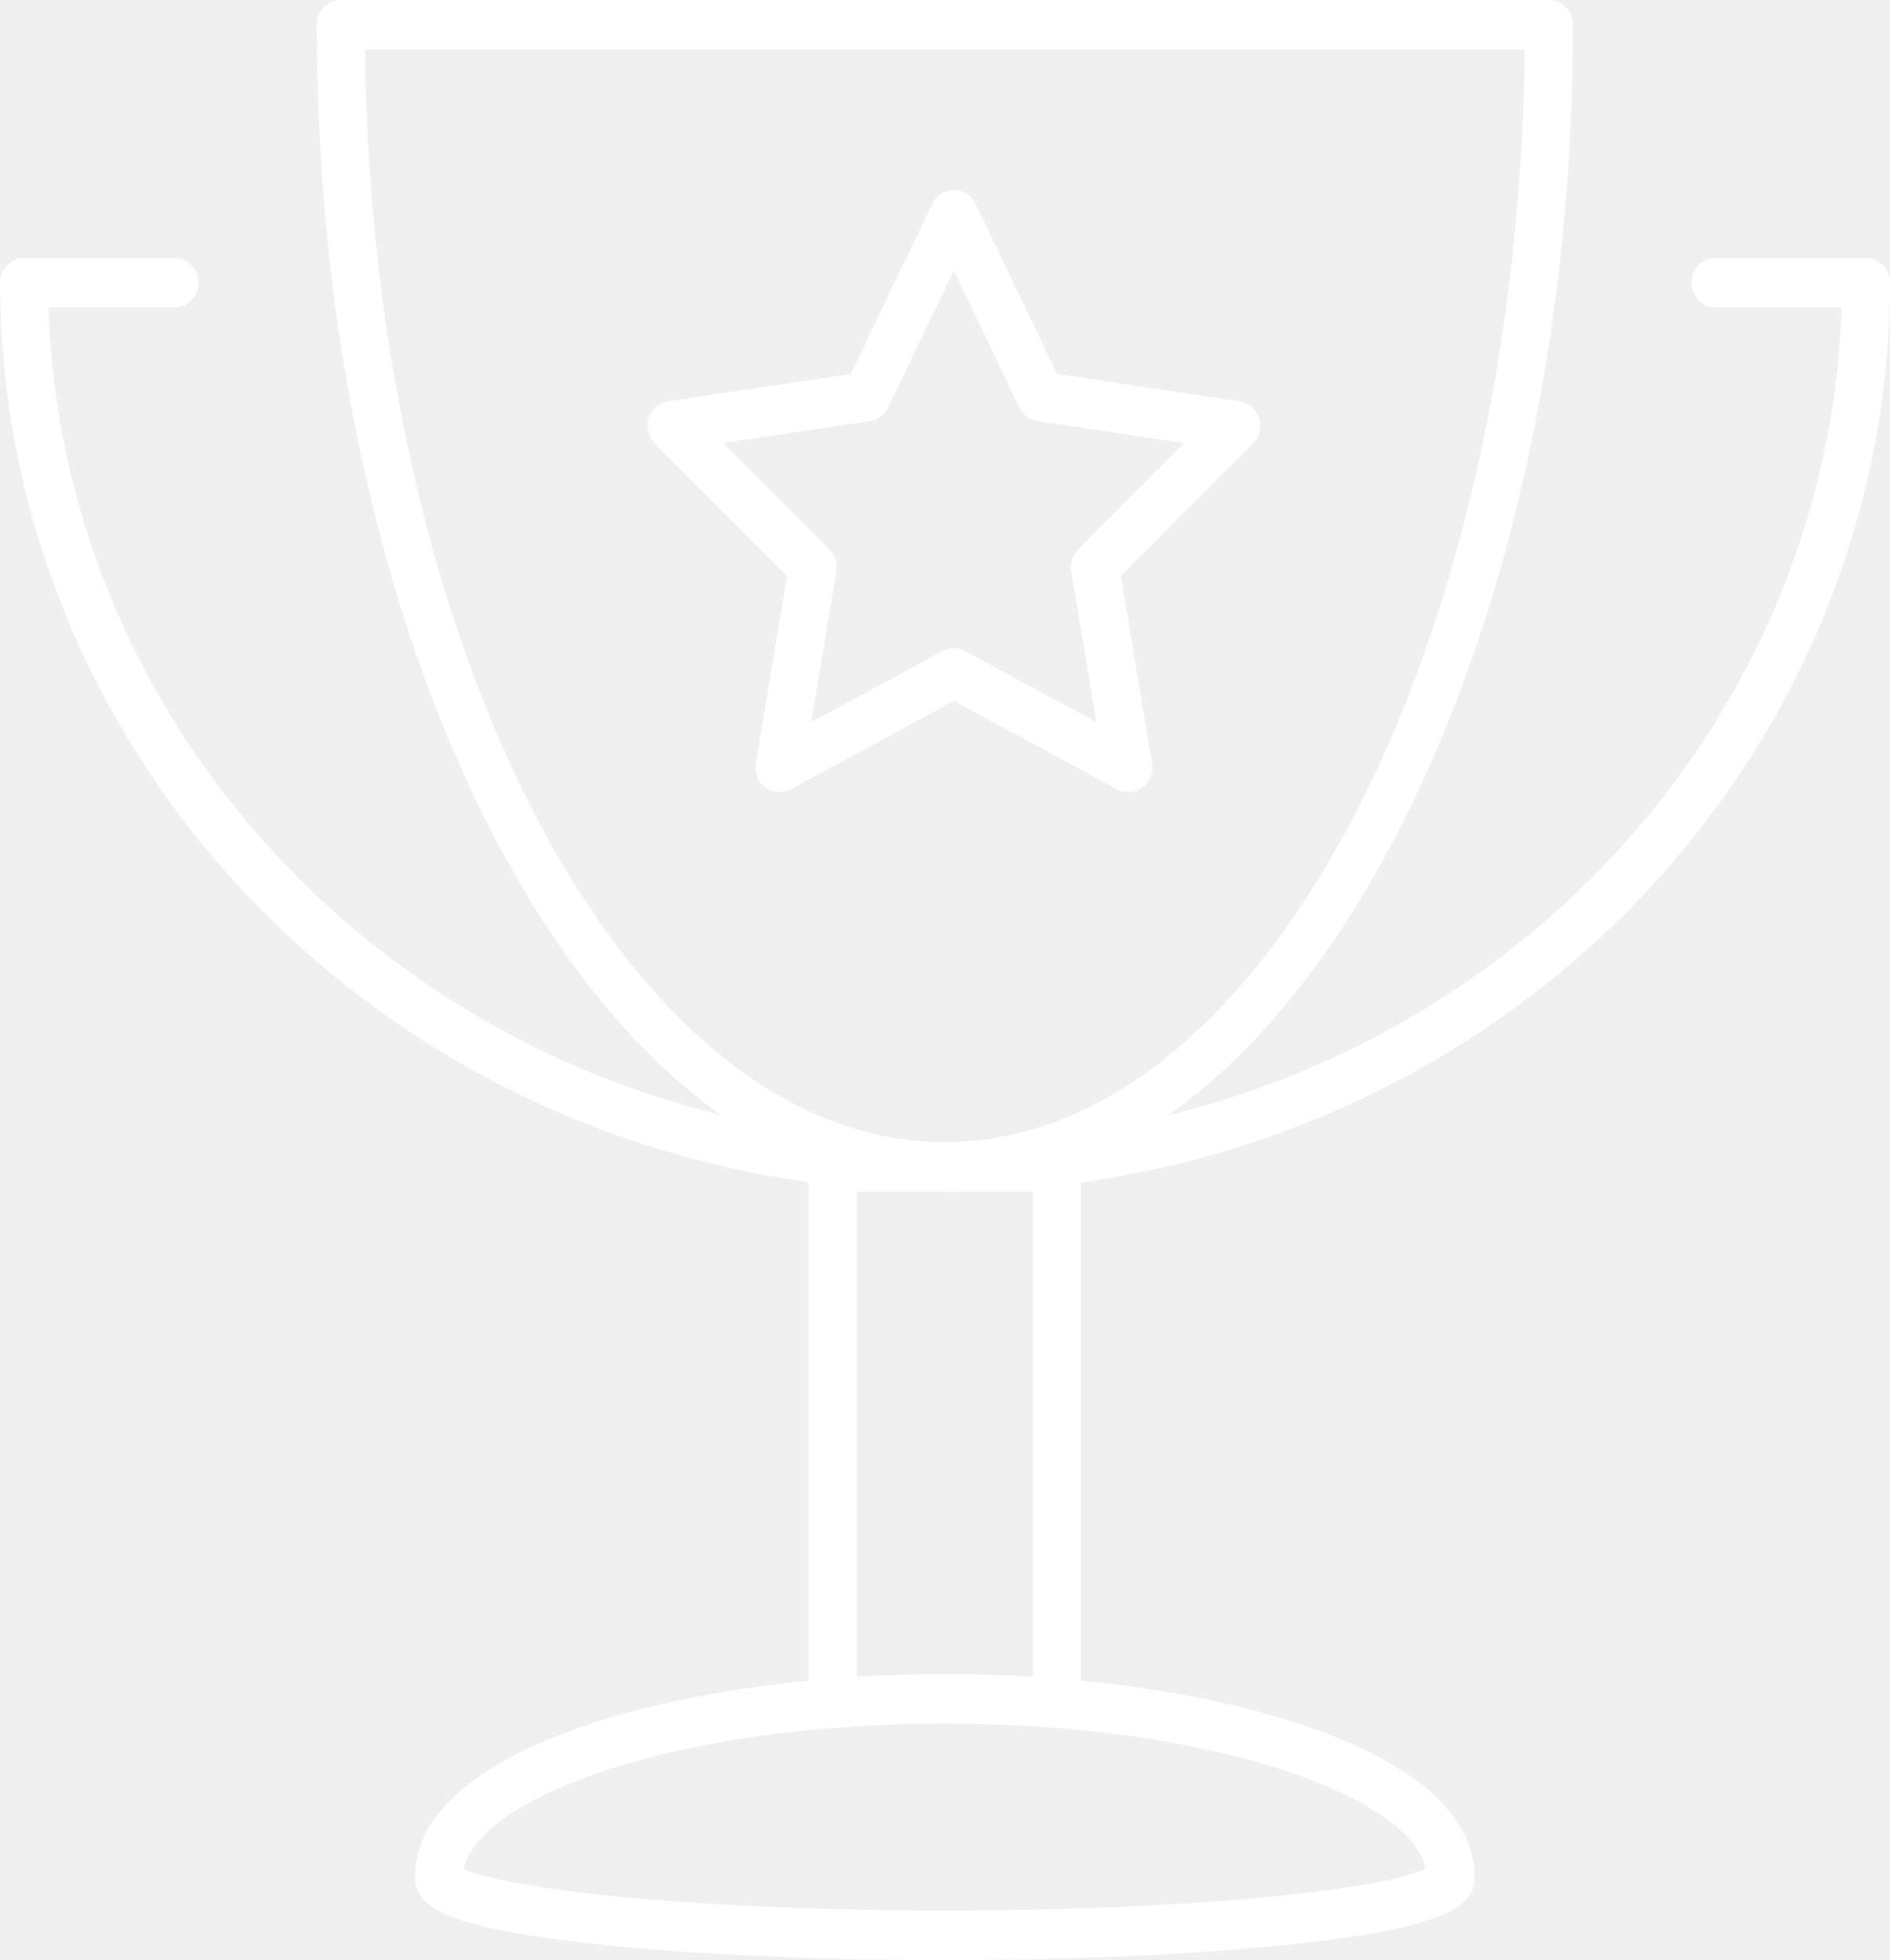
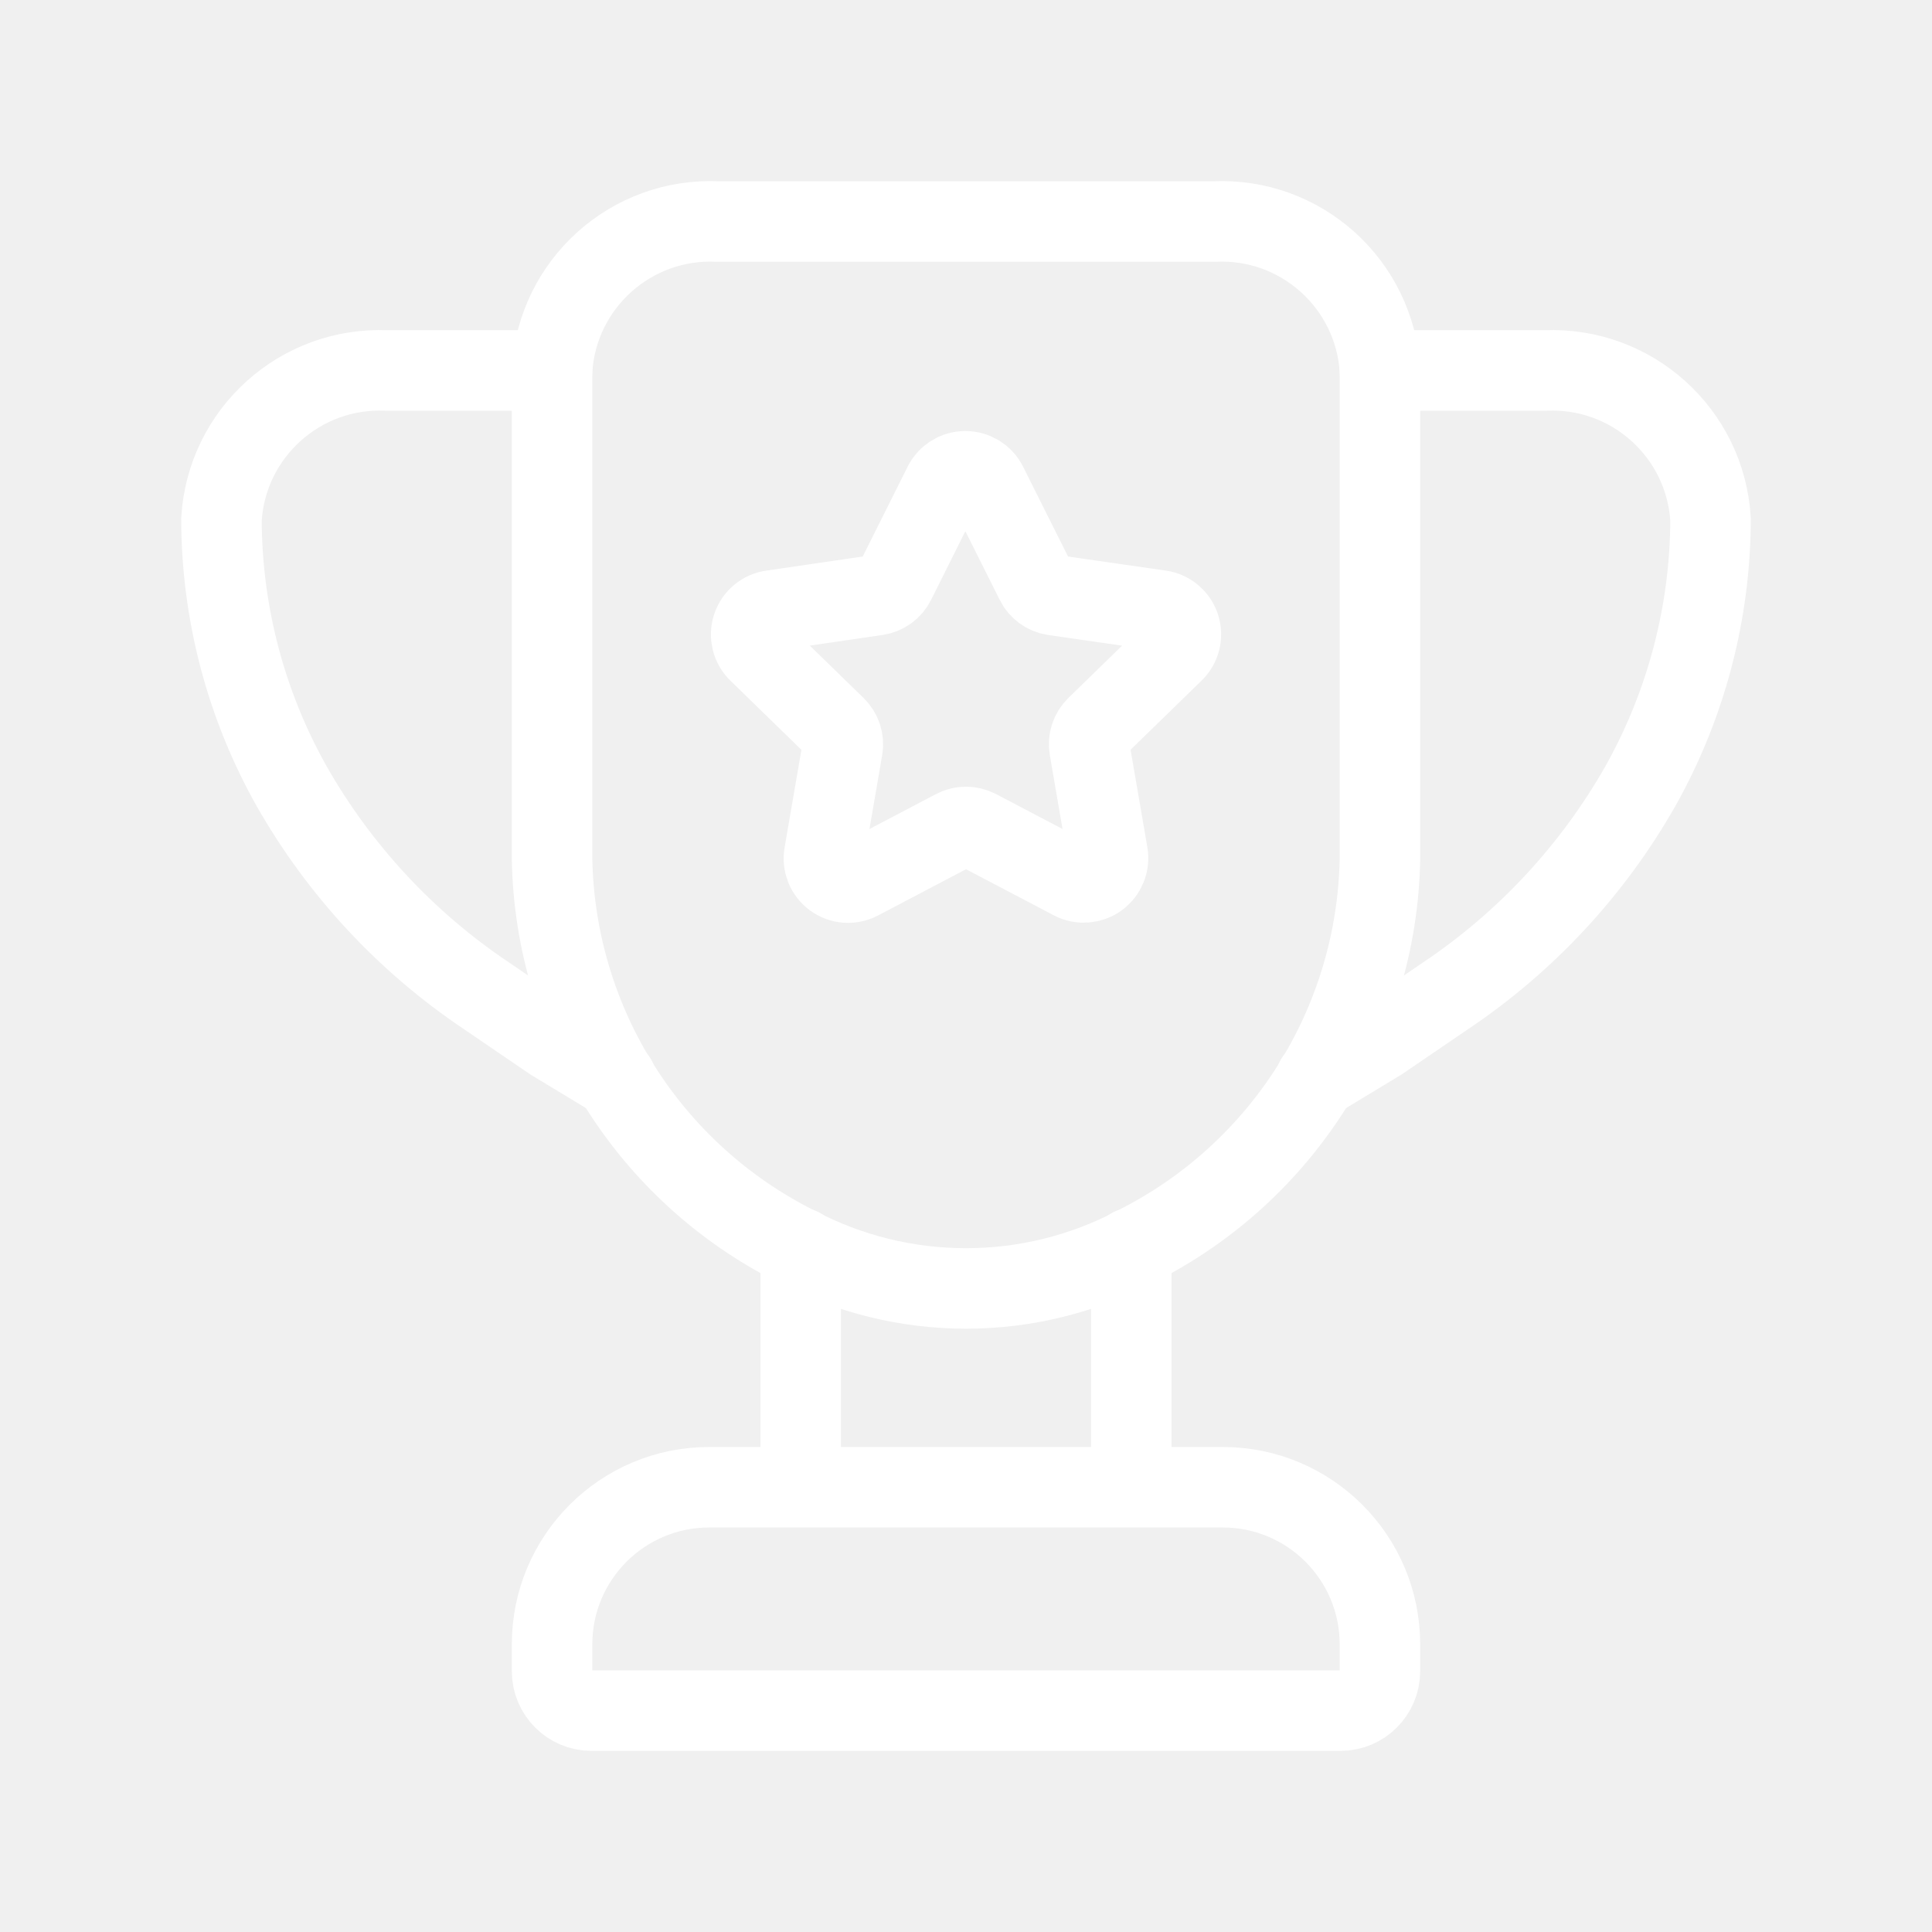
- <svg xmlns="http://www.w3.org/2000/svg" fill="none" height="28" viewBox="0 0 27 28" width="27">
-   <clipPath id="a">
-     <path d="m0 0h27v28h-27z" />
-   </clipPath>
-   <g clip-path="url(#a)" fill="#fff">
-     <path d="m13.499 17.024c-2.156 0-4.3-.501-6.198-1.448-.611-.305-1.195-.652-1.736-1.035-3.484-2.432-5.564-6.359-5.564-10.502 0-.196.153-.353.343-.353h2.15c.19 0 .343.158.343.353 0 .196-.153.353-.343.353h-1.801c.114 3.777 2.062 7.333 5.259 9.565.514.363 1.069.694 1.648.984 1.807.9 3.847 1.377 5.9 1.377 2.053 0 4.093-.476 5.9-1.377.583-.291 1.137-.621 1.645-.979 3.201-2.234 5.151-5.79 5.266-9.569h-1.801c-.19 0-.343-.158-.343-.353 0-.196.153-.353.343-.353h2.15c.19 0 .343.158.343.353 0 4.144-2.083 8.072-5.571 10.507-.536.378-1.118.726-1.732 1.032-1.9.947-4.043 1.448-6.198 1.448z" />
-     <path d="m13.5 17.024c-4.949 0-8.974-7.478-8.974-16.67 0-.196.153-.353.343-.353h17.261c.19 0 .343.158.343.353 0 9.192-4.025 16.67-8.974 16.67zm-8.286-16.317c.098 8.64 3.777 15.61 8.285 15.61 4.508 0 8.189-6.971 8.286-15.61z" />
-     <path d="m15.102 24.687c-.19 0-.343-.158-.343-.353v-7.311h-2.518v7.311c0 .196-.153.353-.343.353s-.343-.158-.343-.353v-7.664c0-.196.153-.353.343-.353h3.204c.19 0 .343.158.343.353v7.664c0 .196-.153.353-.343.353z" />
-     <path d="m13.5 28c-1.942 0-3.771-.087-5.148-.246-2.026-.233-2.422-.522-2.422-.94 0-1.882 3.9-2.899 7.569-2.899 3.669 0 7.569 1.015 7.569 2.899 0 .418-.396.707-2.422.94-1.377.159-3.206.246-5.148.246zm-6.871-1.302c.528.263 3.051.595 6.871.595s6.344-.332 6.871-.595c-.199-1.005-2.965-2.075-6.871-2.075-3.906 0-6.672 1.071-6.871 2.075z" />
-     <path d="m16.121 11.316c-.055 0-.11-.013-.16-.04l-2.332-1.263-2.332 1.263c-.116.062-.255.052-.362-.027-.105-.079-.159-.213-.136-.346l.445-2.674-1.887-1.893c-.094-.094-.127-.234-.087-.363.04-.128.148-.221.277-.24l2.608-.39 1.166-2.432c.057-.12.177-.197.308-.197.131 0 .251.077.308.197l1.166 2.432 2.608.39c.129.019.237.113.277.24.04.128.007.269-.087.363l-1.887 1.893.445 2.674c.022.133-.031.266-.136.346-.059.045-.131.067-.202.067zm-5.789-4.987 1.519 1.523c.081.081.118.198.098.313l-.358 2.151 1.877-1.015c.101-.054.22-.054.319 0l1.877 1.015-.358-2.151c-.019-.114.018-.232.098-.313l1.519-1.523-2.099-.313c-.112-.016-.208-.09-.259-.193l-.938-1.958-.939 1.958c-.05.104-.146.177-.259.193l-2.099.313z" />
+ <svg xmlns="http://www.w3.org/2000/svg" width="28" height="28" viewBox="0 0 24 24">
+   <g fill="none" stroke="white" stroke-linecap="round" stroke-width="1">
+     <path d="M15.08 2.752H8.92a1.97 1.97 0 0 0-2.062 1.85v6.077a5.494 5.494 0 0 0 3.024 4.8a4.523 4.523 0 0 0 4.236 0a5.494 5.494 0 0 0 3.024-4.8V4.602a1.97 1.97 0 0 0-2.062-1.85Z" />
+     <path d="M17.142 4.602h2.054a1.97 1.97 0 0 1 2.053 1.85a6.806 6.806 0 0 1-.87 3.311a7.74 7.74 0 0 1-2.423 2.608l-.814.555l-.795.481M6.858 4.602H4.804a1.97 1.97 0 0 0-2.053 1.85c.003 1.16.302 2.3.87 3.311a7.74 7.74 0 0 0 2.423 2.608l.814.555l.795.481m2.294 5.068v-2.969m4.106 2.969v-2.969M8.81 18.475h6.38a1.952 1.952 0 0 1 1.952 1.952v.333a.49.49 0 0 1-.49.49H7.348a.49.49 0 0 1-.49-.49v-.333a1.952 1.952 0 0 1 1.951-1.952Z" />
+     <path stroke-linejoin="round" d="m12.143 10.308l1.18.62a.302.302 0 0 0 .437-.319l-.226-1.313a.302.302 0 0 1 .087-.268l.955-.93a.3.3 0 0 0-.166-.515l-1.319-.19a.3.3 0 0 1-.225-.165l-.603-1.205a.302.302 0 0 0-.542 0l-.602 1.205a.301.301 0 0 1-.226.165l-1.3.19a.301.301 0 0 0-.17.515l.955.93a.301.301 0 0 1 .088.268l-.226 1.313a.3.3 0 0 0 .436.32l1.18-.62a.3.3 0 0 1 .287 0" />
  </g>
</svg>
